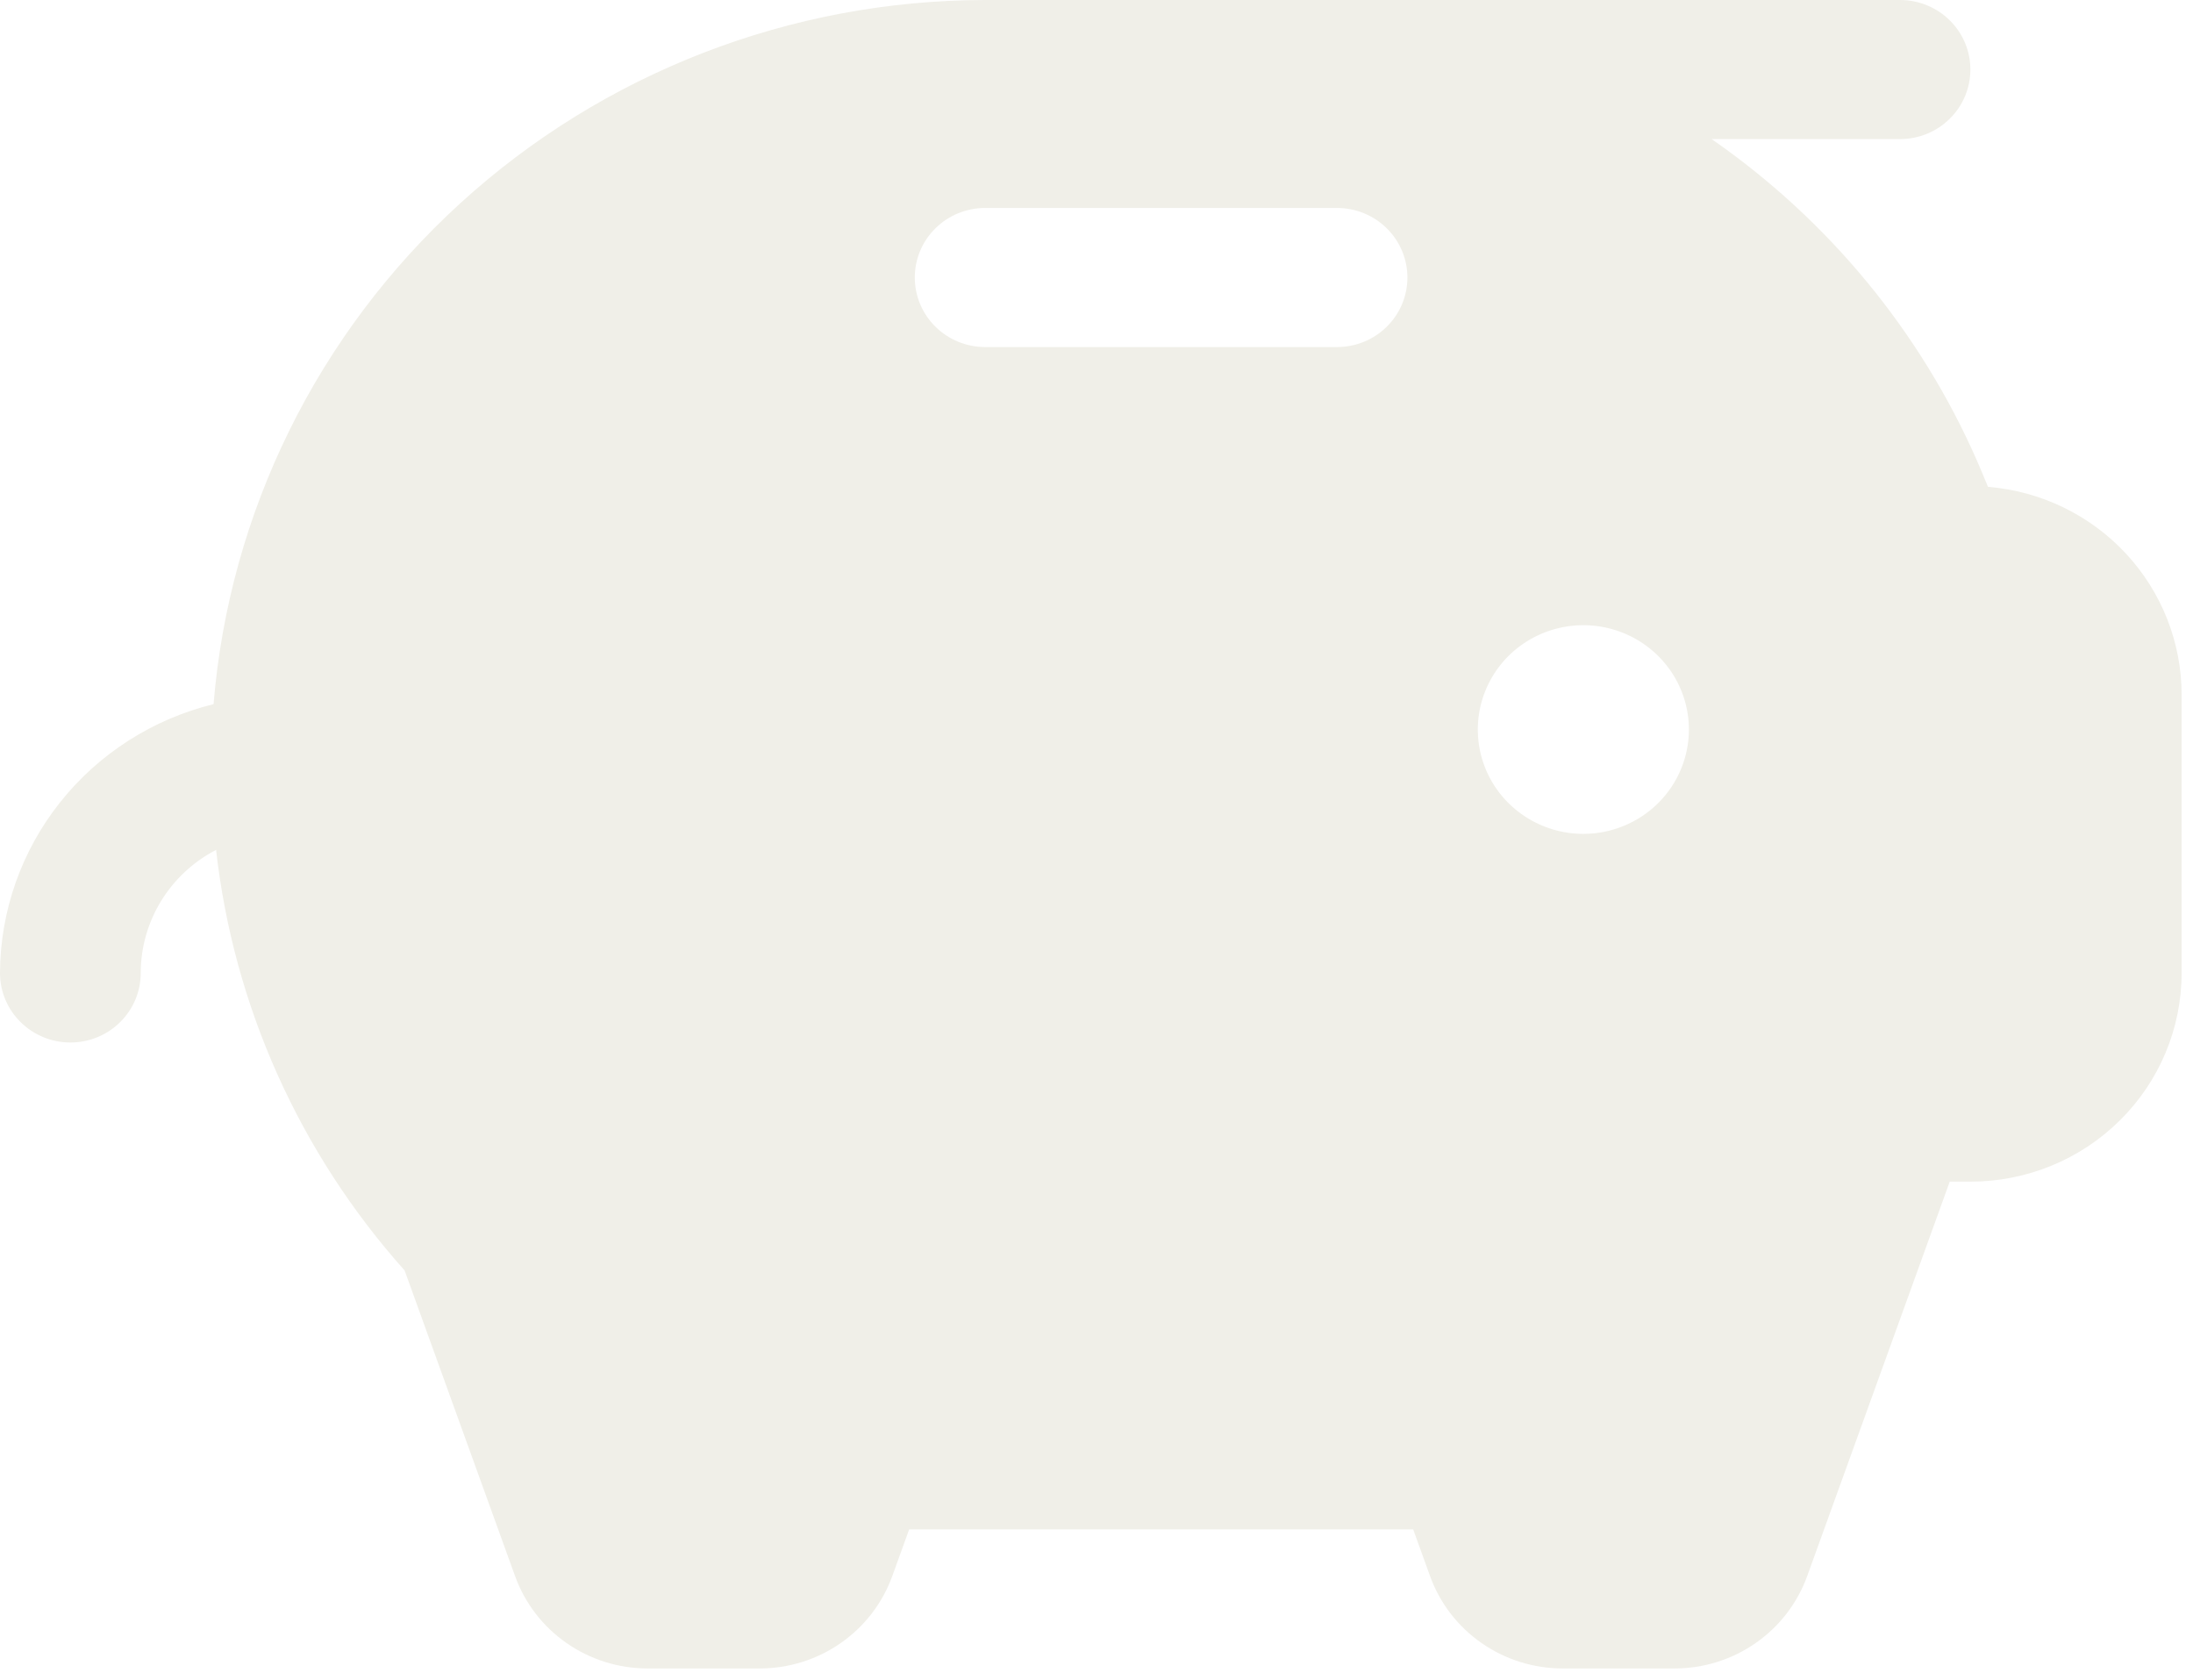
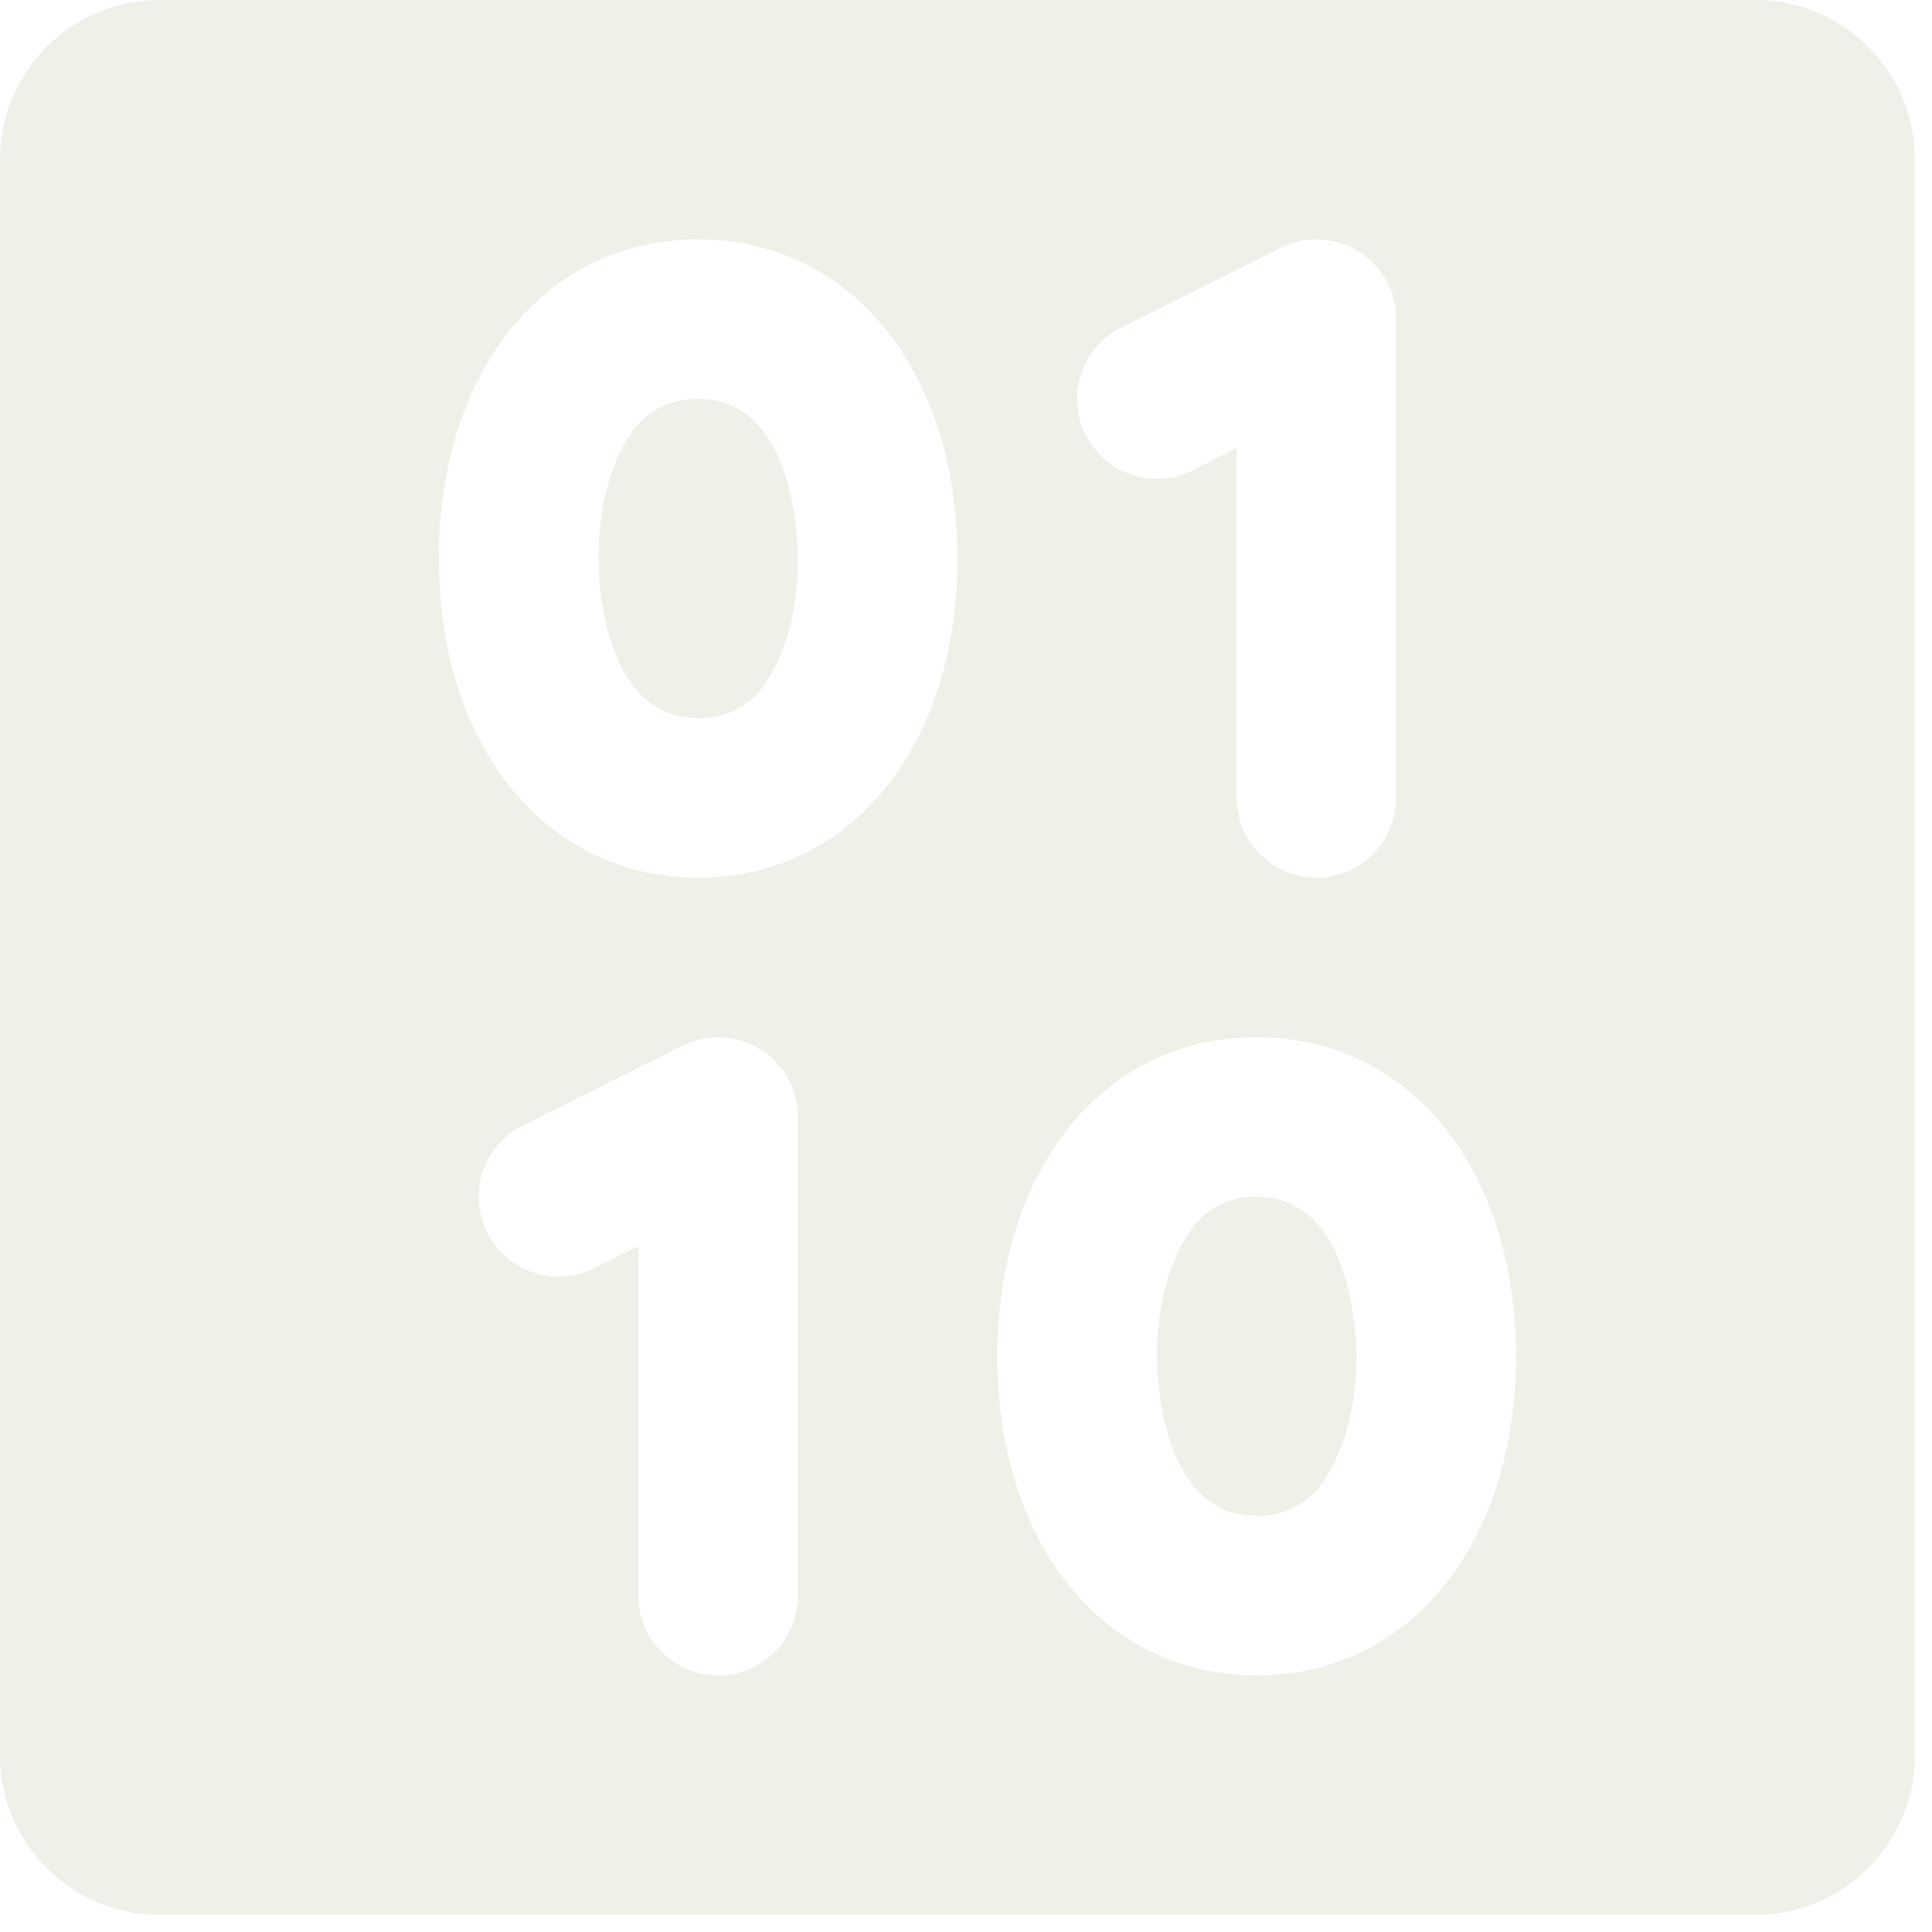
- <svg xmlns="http://www.w3.org/2000/svg" width="141" height="108" viewBox="0 0 141 108" fill="none">
-   <path d="M127.818 31.299C127.592 30.74 127.352 30.181 127.113 29.622C123.461 21.305 117.557 14.148 110.05 8.942H122.163C123.362 8.942 124.516 8.472 125.361 7.632C126.213 6.793 126.687 5.656 126.687 4.471C126.687 3.286 126.213 2.148 125.361 1.31C124.516 0.471 123.362 0 122.163 0H63.344C50.833 0.015 38.788 4.681 29.595 13.066C20.406 21.452 14.741 32.948 13.731 45.269C9.823 46.23 6.351 48.451 3.864 51.58C1.375 54.71 0.017 58.57 0 62.551C0 63.736 0.474 64.875 1.326 65.712C2.171 66.549 3.326 67.022 4.525 67.022C5.724 67.022 6.878 66.552 7.723 65.712C8.575 64.875 9.049 63.736 9.049 62.551C9.049 60.921 9.503 59.321 10.356 57.927C11.212 56.533 12.432 55.394 13.894 54.639C15.021 64.67 19.255 74.112 26.015 81.677L33.118 101.329C33.747 103.067 34.901 104.572 36.431 105.633C37.956 106.696 39.78 107.266 41.648 107.264H48.842C50.71 107.264 52.53 106.694 54.055 105.631C55.584 104.567 56.739 103.064 57.368 101.329L58.455 98.323H90.861L91.947 101.329C92.576 103.067 93.731 104.57 95.26 105.631C96.785 106.694 98.603 107.264 100.473 107.264H107.667C109.535 107.264 111.355 106.694 112.88 105.631C114.41 104.567 115.564 103.064 116.193 101.329L125.359 75.967H126.694C130.295 75.967 133.748 74.554 136.29 72.038C138.838 69.522 140.268 66.112 140.268 62.553V44.668C140.268 41.304 138.986 38.062 136.684 35.586C134.381 33.109 131.218 31.579 127.825 31.299H127.818ZM85.965 22.312H63.342C62.143 22.312 60.988 21.841 60.143 21.002C59.291 20.162 58.817 19.026 58.817 17.841C58.817 16.656 59.291 15.517 60.143 14.68C60.988 13.841 62.143 13.37 63.342 13.37H85.965C87.164 13.37 88.319 13.841 89.164 14.68C90.015 15.52 90.49 16.656 90.49 17.841C90.49 19.026 90.015 20.165 89.164 21.002C88.319 21.841 87.164 22.312 85.965 22.312ZM101.801 53.609C100.458 53.609 99.145 53.215 98.033 52.478C96.915 51.742 96.046 50.695 95.531 49.468C95.021 48.244 94.885 46.894 95.146 45.594C95.408 44.292 96.055 43.096 97.001 42.158C97.95 41.221 99.16 40.582 100.475 40.323C101.793 40.063 103.159 40.197 104.399 40.704C105.638 41.21 106.697 42.071 107.445 43.174C108.19 44.277 108.589 45.573 108.589 46.9C108.589 48.679 107.873 50.385 106.602 51.643C105.326 52.901 103.602 53.609 101.801 53.609Z" fill="#F0EFE8" />
+ <svg xmlns="http://www.w3.org/2000/svg" width="111" height="111" viewBox="0 0 111 111" fill="none">
+   <path d="M77.928 77.926C77.928 80.647 77.291 83.175 76.181 84.864C75.778 85.559 75.196 86.135 74.494 86.527C73.793 86.92 73.001 87.115 72.198 87.092C66.629 87.092 66.468 78.864 66.468 77.924C66.468 75.207 67.105 72.674 68.215 70.986C68.618 70.29 69.2 69.715 69.902 69.322C70.603 68.93 71.395 68.734 72.198 68.758C77.767 68.758 77.928 76.986 77.928 77.926ZM110.014 9.168V100.846C110.014 103.277 109.046 105.608 107.327 107.329C105.608 109.048 103.275 110.014 100.846 110.014H9.168C6.739 110.014 4.406 109.048 2.687 107.329C0.968 105.61 0 103.277 0 100.846V9.168C0 6.737 0.968 4.404 2.687 2.685C4.406 0.966 6.739 0 9.168 0H100.846C103.275 0 105.608 0.966 107.327 2.685C109.046 4.404 110.014 6.737 110.014 9.168ZM62.365 24.972C62.635 25.51 63.006 25.991 63.459 26.386C63.919 26.781 64.444 27.081 65.013 27.272C65.586 27.463 66.191 27.538 66.792 27.495C67.393 27.453 67.979 27.292 68.52 27.021L71.05 25.748V45.838C71.05 47.053 71.531 48.22 72.393 49.078C73.25 49.937 74.419 50.422 75.634 50.422C76.849 50.422 78.018 49.939 78.874 49.078C79.737 48.22 80.218 47.053 80.218 45.838V18.334C80.218 17.553 80.02 16.782 79.641 16.1C79.261 15.417 78.709 14.842 78.046 14.432C77.381 14.02 76.621 13.786 75.842 13.752C75.063 13.718 74.284 13.883 73.582 14.233L64.414 18.817C63.878 19.085 63.397 19.458 63.002 19.913C62.607 20.368 62.305 20.896 62.114 21.469C61.925 22.04 61.848 22.645 61.893 23.246C61.933 23.847 62.094 24.433 62.365 24.972ZM45.84 64.174C45.84 63.393 45.643 62.622 45.263 61.94C44.883 61.257 44.331 60.682 43.668 60.272C43.003 59.86 42.243 59.626 41.464 59.592C40.685 59.558 39.906 59.723 39.204 60.073L30.036 64.657C28.951 65.202 28.124 66.155 27.74 67.309C27.356 68.464 27.442 69.724 27.987 70.812C28.532 71.9 29.485 72.728 30.642 73.112C31.792 73.496 33.054 73.408 34.144 72.863L36.674 71.591V91.68C36.674 92.895 37.155 94.062 38.018 94.921C38.874 95.779 40.044 96.264 41.258 96.264C42.473 96.264 43.642 95.781 44.499 94.921C45.361 94.062 45.842 92.895 45.842 91.68V64.176L45.84 64.174ZM55.008 32.088C55.008 21.293 48.883 13.752 40.11 13.752C31.337 13.752 25.212 21.293 25.212 32.088C25.212 42.883 31.337 50.424 40.11 50.424C48.883 50.424 55.008 42.883 55.008 32.088ZM87.096 77.926C87.096 67.131 80.971 59.59 72.198 59.59C63.425 59.59 57.3 67.131 57.3 77.926C57.3 88.721 63.425 96.262 72.198 96.262C80.971 96.262 87.096 88.721 87.096 77.926ZM40.11 22.92C39.303 22.892 38.501 23.085 37.794 23.478C37.088 23.871 36.502 24.448 36.099 25.15C34.989 26.869 34.38 29.373 34.38 32.088C34.38 33.028 34.541 41.256 40.11 41.256C40.917 41.284 41.719 41.091 42.426 40.698C43.132 40.305 43.718 39.728 44.121 39.026C45.235 37.307 45.84 34.809 45.84 32.088C45.84 31.148 45.679 22.92 40.11 22.92Z" fill="#F0EFE8" />
</svg>
